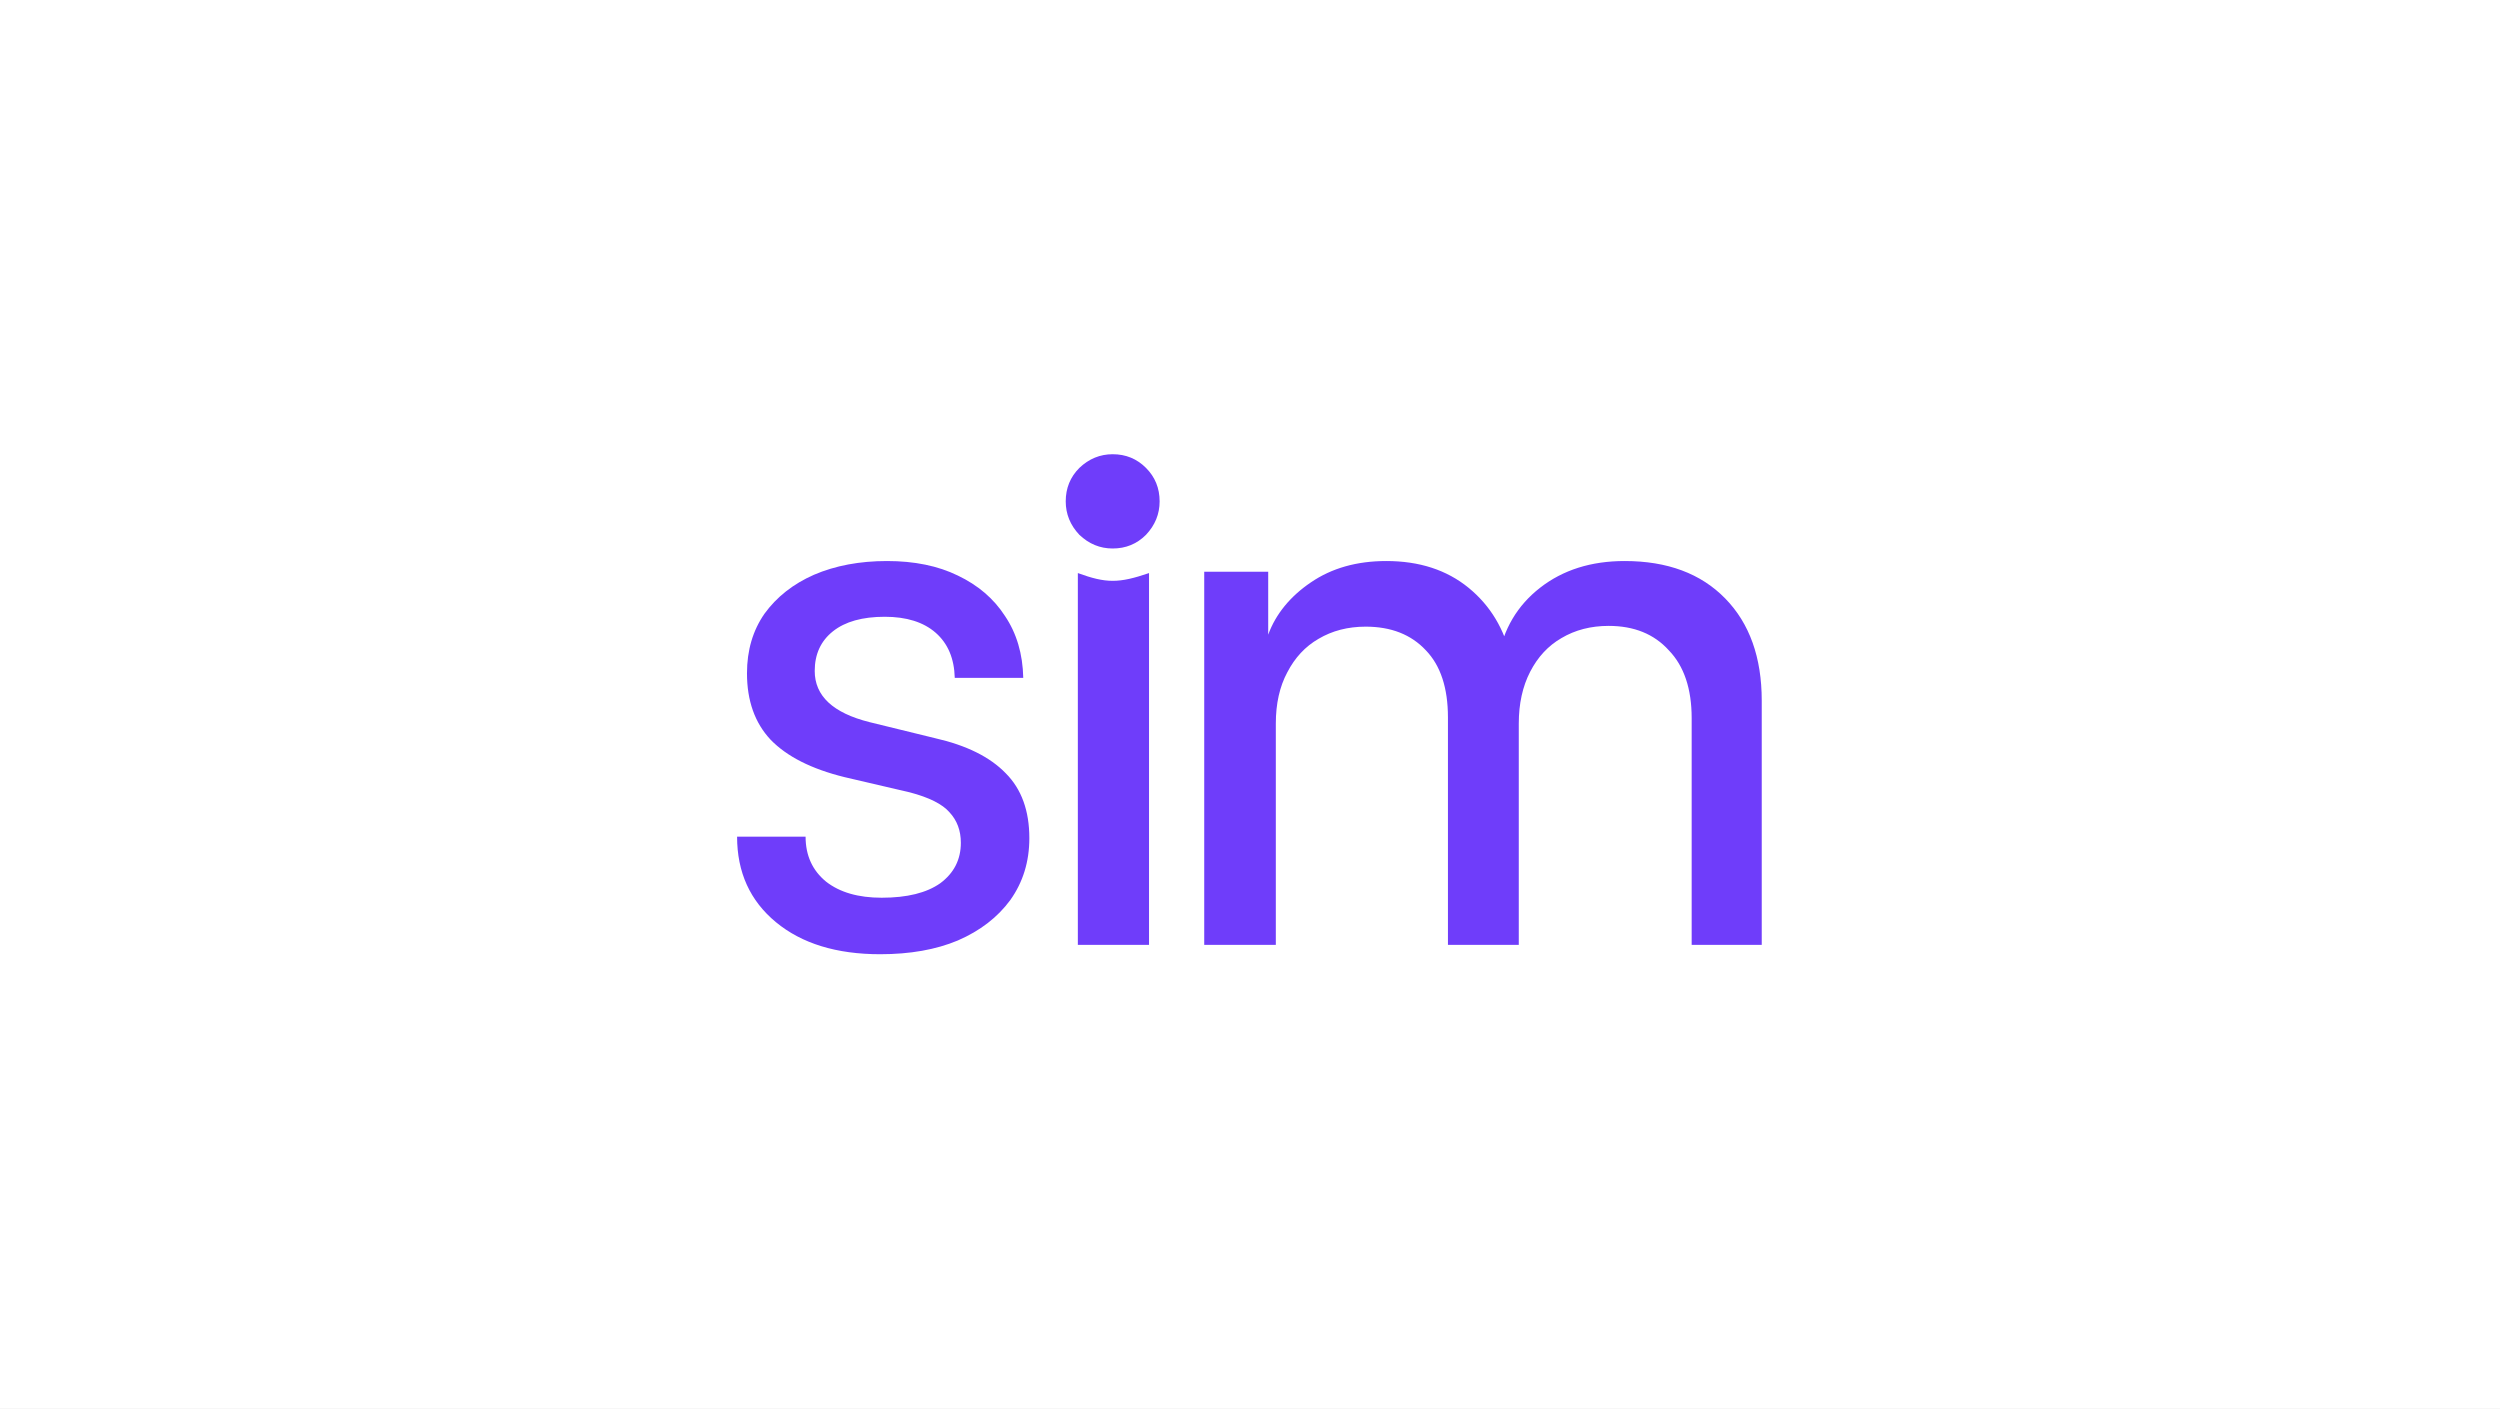
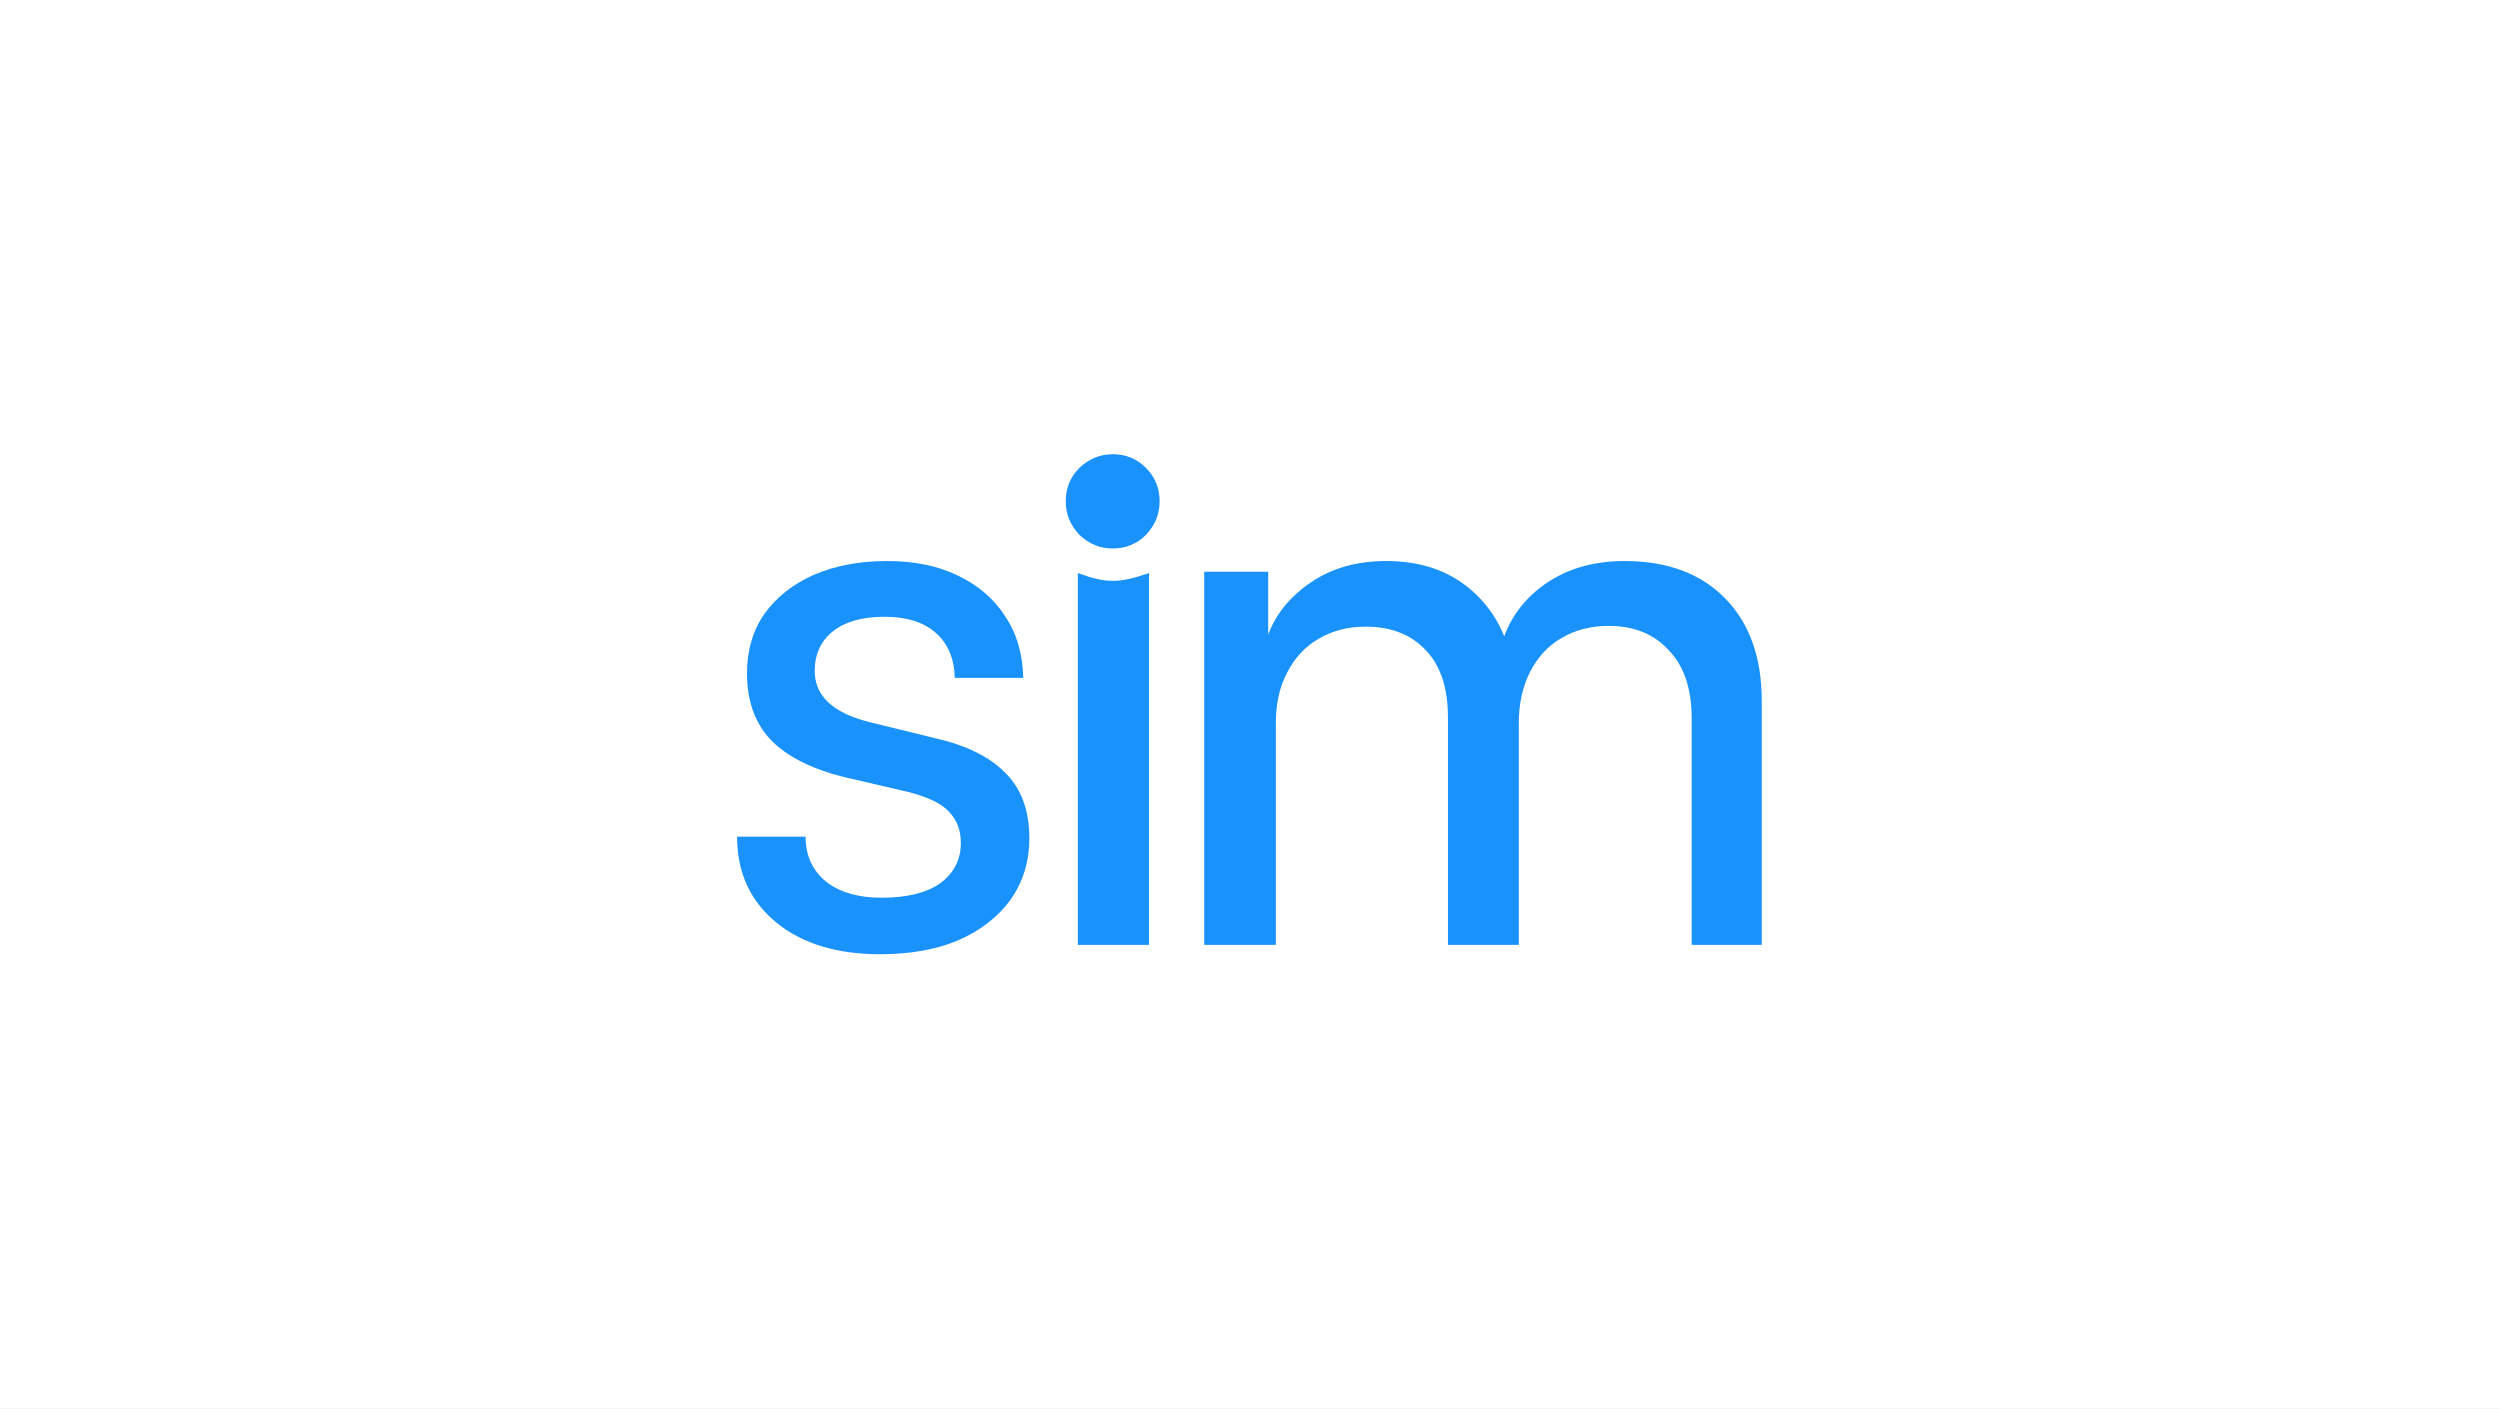
<svg xmlns="http://www.w3.org/2000/svg" width="2130" height="1200" viewBox="0 0 2130 1200" fill="none">
  <g clip-path="url(#clip0_1184_325)">
    <path d="M2130 0H0V1200H2130V0Z" fill="white" />
-     <path d="M628 712.826H686.359C686.359 728.87 692.195 741.663 703.868 751.205C715.539 760.311 731.318 764.864 751.203 764.864C772.818 764.864 789.461 760.745 801.132 752.504C812.804 743.832 818.641 732.34 818.641 718.029C818.641 707.622 815.398 698.948 808.914 692.01C802.862 685.072 791.622 679.433 775.195 675.097L719.43 662.088C691.331 655.15 670.365 644.524 656.531 630.213C643.13 615.903 636.43 597.039 636.43 573.622C636.43 554.107 641.401 537.195 651.343 522.884C661.719 508.574 675.768 497.515 693.492 489.71C711.648 481.903 732.399 478 755.742 478C779.086 478 799.187 482.12 816.047 490.36C833.338 498.599 846.739 510.092 856.249 524.835C866.193 539.58 871.379 557.142 871.812 577.524H813.453C813.02 561.046 807.617 548.253 797.241 539.145C786.867 530.039 772.385 525.486 753.797 525.486C734.776 525.486 720.078 529.605 709.704 537.844C699.327 546.085 694.141 557.359 694.141 571.67C694.141 592.919 709.704 607.446 740.829 615.253L796.593 628.912C823.396 634.983 843.497 644.958 856.899 658.836C870.298 672.278 877 690.709 877 714.126C877 734.075 871.595 751.637 860.788 766.815C849.981 781.56 835.068 793.052 816.047 801.292C797.458 809.097 775.412 813 749.906 813C712.729 813 683.117 803.894 661.07 785.68C639.024 767.466 628 743.181 628 712.826Z" fill="#6F3DFA" />
-     <path d="M918.324 805V488.257C942.504 497.069 953.168 497.069 978.968 488.257V805H918.324ZM948.001 467.32C937.248 467.32 927.786 463.433 919.614 455.661C911.871 447.455 908 437.955 908 427.159C908 415.933 911.871 406.432 919.614 398.659C927.786 390.887 937.248 387 948.001 387C959.183 387 968.645 390.887 976.388 398.659C984.129 406.432 988 415.933 988 427.159C988 437.955 984.129 447.455 976.388 455.661C968.645 463.433 959.183 467.32 948.001 467.32Z" fill="#6F3DFA" />
-     <path d="M1087 805H1026V487.102H1080.51V540.74C1087 522.971 1099.54 507.904 1116.85 496.203C1134.58 484.068 1156 478 1181.09 478C1209.21 478 1232.57 485.585 1251.17 500.753C1269.77 515.923 1281.89 536.076 1287.51 561.213H1276.48C1280.8 536.076 1292.7 515.923 1312.17 500.753C1331.64 485.585 1355.65 478 1384.2 478C1420.54 478 1449.09 488.618 1469.85 509.856C1490.62 531.092 1501 560.13 1501 596.968V805H1441.3V611.921C1441.3 586.784 1434.81 567.498 1421.83 554.062C1409.29 540.192 1392.2 533.258 1370.57 533.258C1355.43 533.258 1342.02 536.725 1330.34 543.661C1319.09 550.161 1310.22 559.696 1303.73 572.265C1297.24 584.833 1294 599.569 1294 616.471V805H1233.65V611.27C1233.65 586.133 1227.38 567.064 1214.83 554.062C1202.29 540.626 1185.2 533.909 1163.57 533.909C1148.43 533.909 1135.02 537.376 1123.34 544.31C1112.09 550.812 1103.22 560.347 1096.73 572.914C1090.24 585.05 1087 599.569 1087 616.471V805Z" fill="#6F3DFA" />
+     <path d="M628 712.826H686.359C686.359 728.87 692.195 741.663 703.868 751.205C715.539 760.311 731.318 764.864 751.203 764.864C772.818 764.864 789.461 760.745 801.132 752.504C812.804 743.832 818.641 732.34 818.641 718.029C818.641 707.622 815.398 698.948 808.914 692.01C802.862 685.072 791.622 679.433 775.195 675.097L719.43 662.088C691.331 655.15 670.365 644.524 656.531 630.213C643.13 615.903 636.43 597.039 636.43 573.622C636.43 554.107 641.401 537.195 651.343 522.884C661.719 508.574 675.768 497.515 693.492 489.71C711.648 481.903 732.399 478 755.742 478C779.086 478 799.187 482.12 816.047 490.36C833.338 498.599 846.739 510.092 856.249 524.835C866.193 539.58 871.379 557.142 871.812 577.524H813.453C813.02 561.046 807.617 548.253 797.241 539.145C786.867 530.039 772.385 525.486 753.797 525.486C734.776 525.486 720.078 529.605 709.704 537.844C699.327 546.085 694.141 557.359 694.141 571.67C694.141 592.919 709.704 607.446 740.829 615.253L796.593 628.912C823.396 634.983 843.497 644.958 856.899 658.836C870.298 672.278 877 690.709 877 714.126C877 734.075 871.595 751.637 860.788 766.815C849.981 781.56 835.068 793.052 816.047 801.292C797.458 809.097 775.412 813 749.906 813C712.729 813 683.117 803.894 661.07 785.68C639.024 767.466 628 743.181 628 712.826Z" fill="#1992fc" />
+     <path d="M918.324 805V488.257C942.504 497.069 953.168 497.069 978.968 488.257V805H918.324ZM948.001 467.32C937.248 467.32 927.786 463.433 919.614 455.661C911.871 447.455 908 437.955 908 427.159C908 415.933 911.871 406.432 919.614 398.659C927.786 390.887 937.248 387 948.001 387C959.183 387 968.645 390.887 976.388 398.659C984.129 406.432 988 415.933 988 427.159C988 437.955 984.129 447.455 976.388 455.661C968.645 463.433 959.183 467.32 948.001 467.32Z" fill="#1992fc" />
+     <path d="M1087 805H1026V487.102H1080.51V540.74C1087 522.971 1099.54 507.904 1116.85 496.203C1134.58 484.068 1156 478 1181.09 478C1209.21 478 1232.57 485.585 1251.17 500.753C1269.77 515.923 1281.89 536.076 1287.51 561.213H1276.48C1280.8 536.076 1292.7 515.923 1312.17 500.753C1331.64 485.585 1355.65 478 1384.2 478C1420.54 478 1449.09 488.618 1469.85 509.856C1490.62 531.092 1501 560.13 1501 596.968V805H1441.3V611.921C1441.3 586.784 1434.81 567.498 1421.83 554.062C1409.29 540.192 1392.2 533.258 1370.57 533.258C1355.43 533.258 1342.02 536.725 1330.34 543.661C1319.09 550.161 1310.22 559.696 1303.73 572.265C1297.24 584.833 1294 599.569 1294 616.471V805H1233.65V611.27C1233.65 586.133 1227.38 567.064 1214.83 554.062C1202.29 540.626 1185.2 533.909 1163.57 533.909C1148.43 533.909 1135.02 537.376 1123.34 544.31C1112.09 550.812 1103.22 560.347 1096.73 572.914C1090.24 585.05 1087 599.569 1087 616.471V805Z" fill="#1992fc" />
  </g>
  <defs>
    <clipPath id="clip0_1184_325">
      <rect width="2130" height="1200" fill="white" />
    </clipPath>
  </defs>
</svg>
